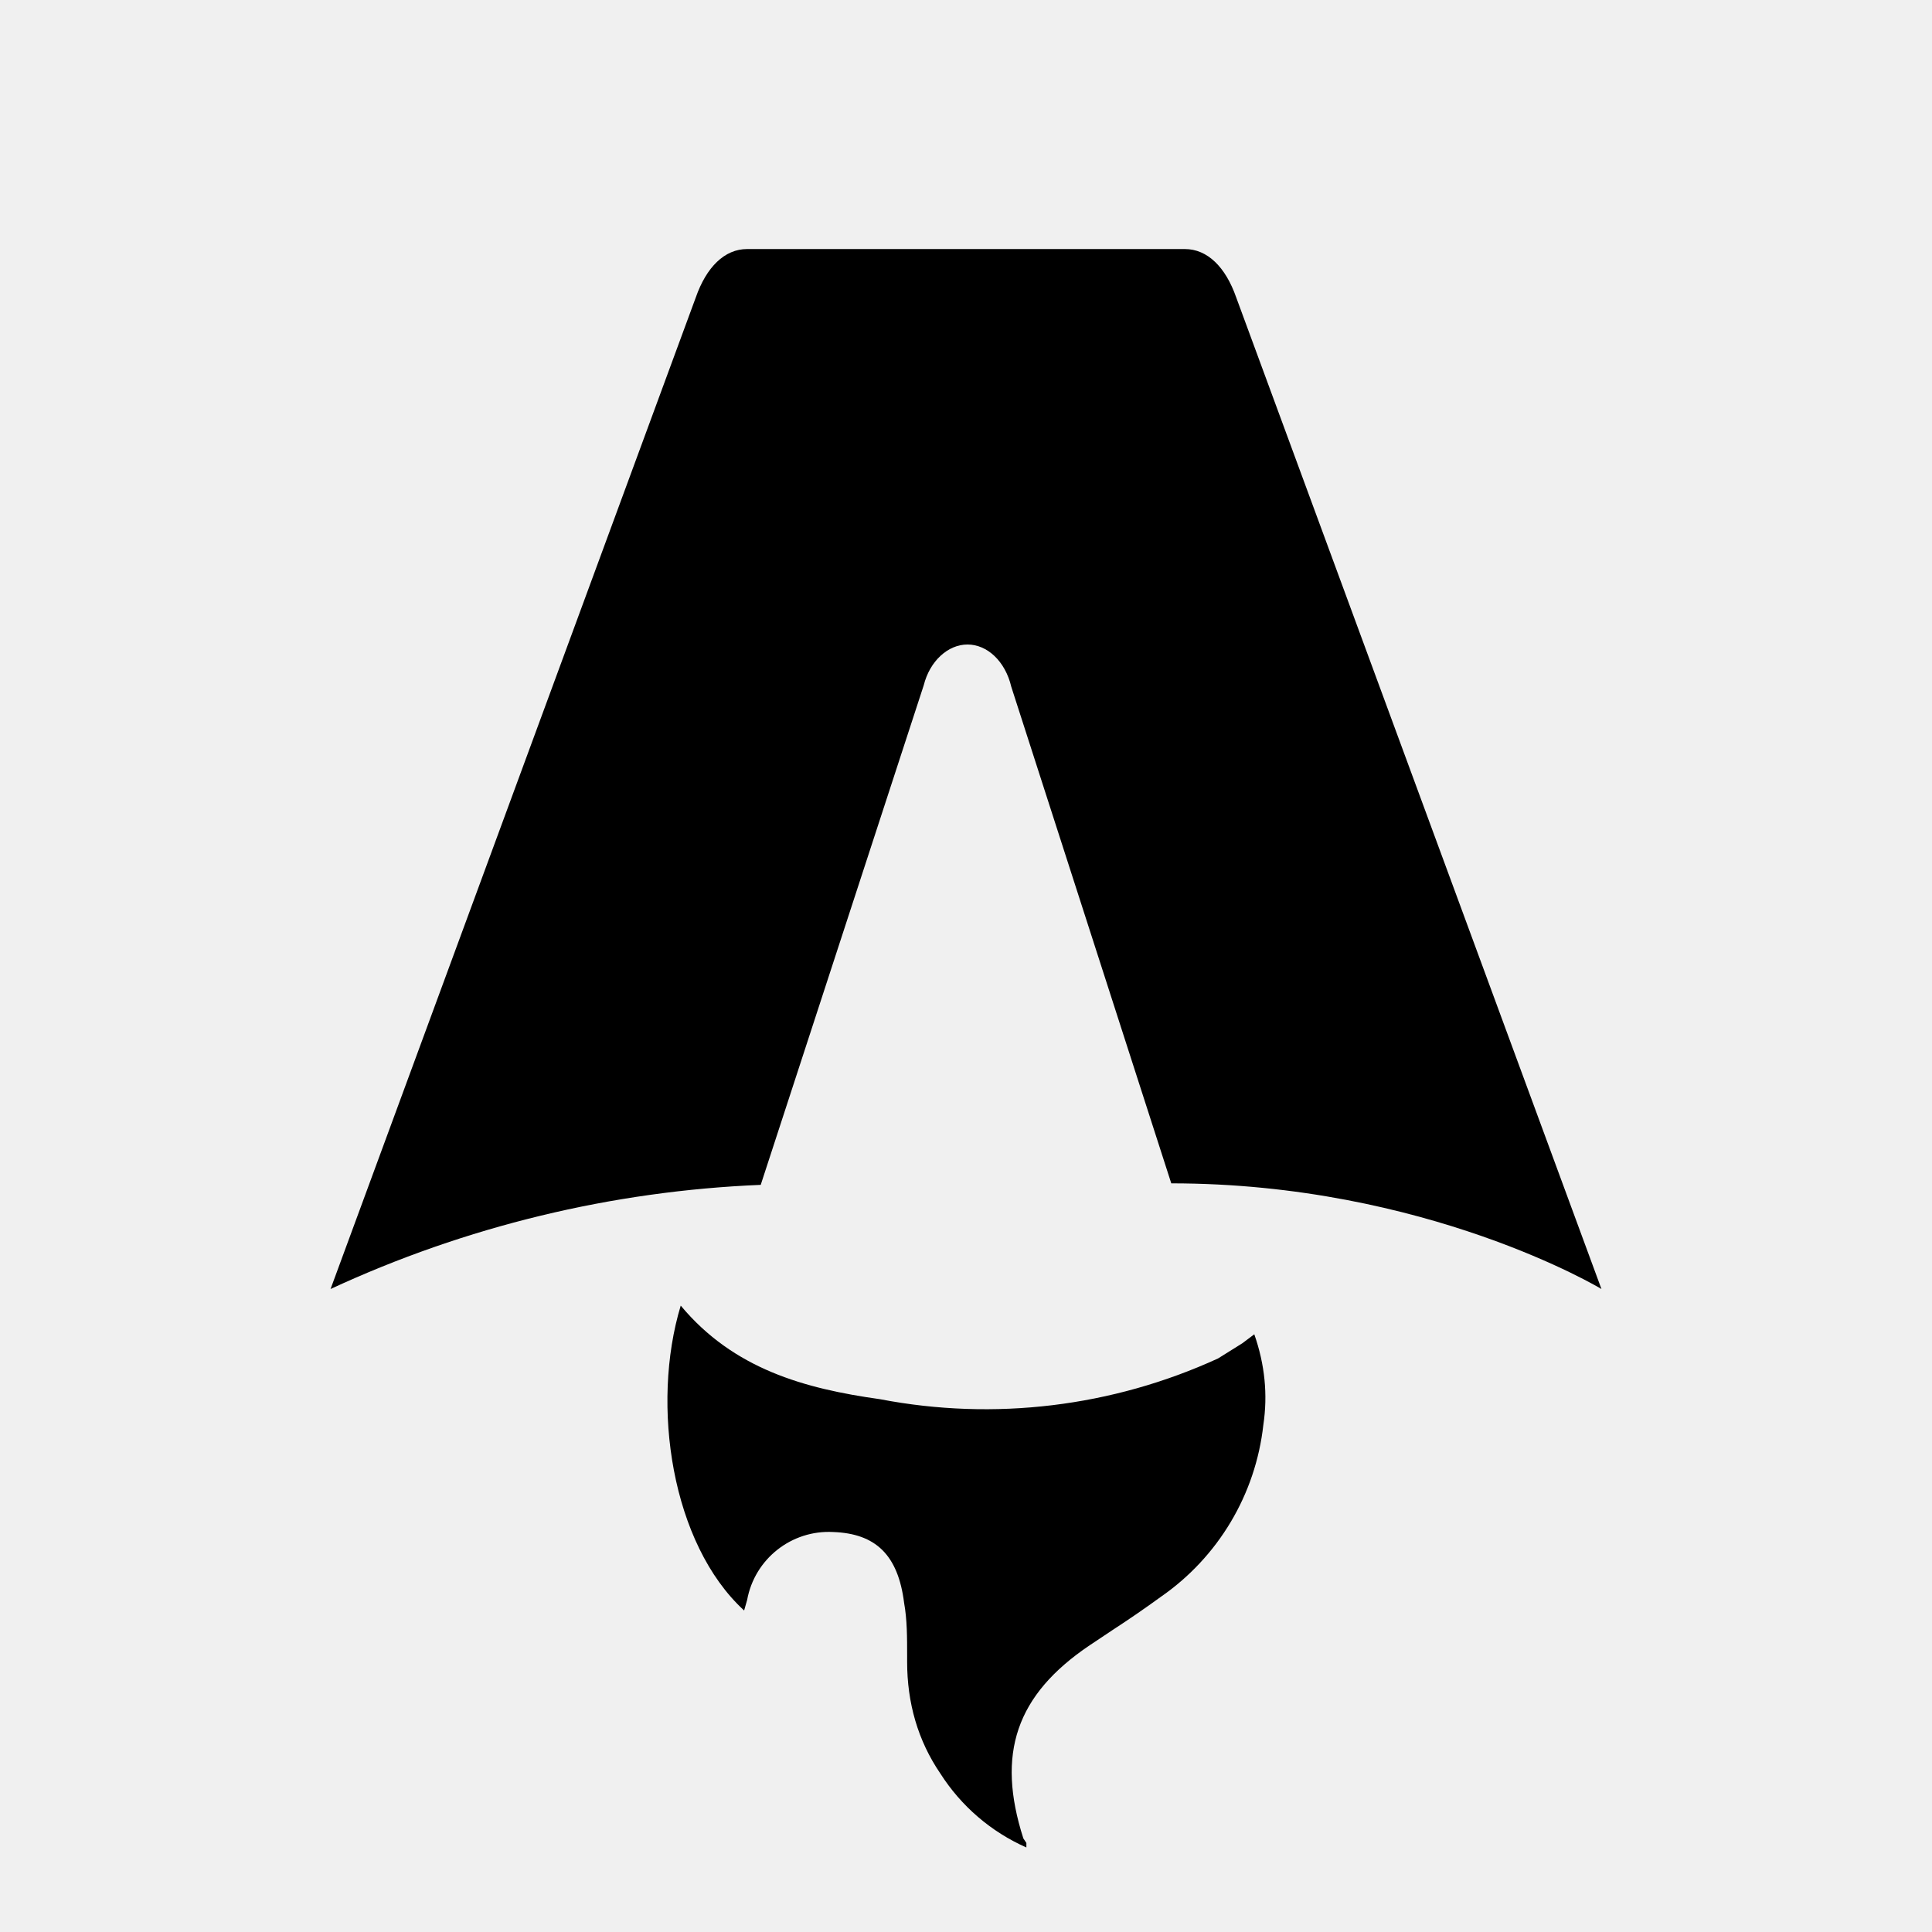
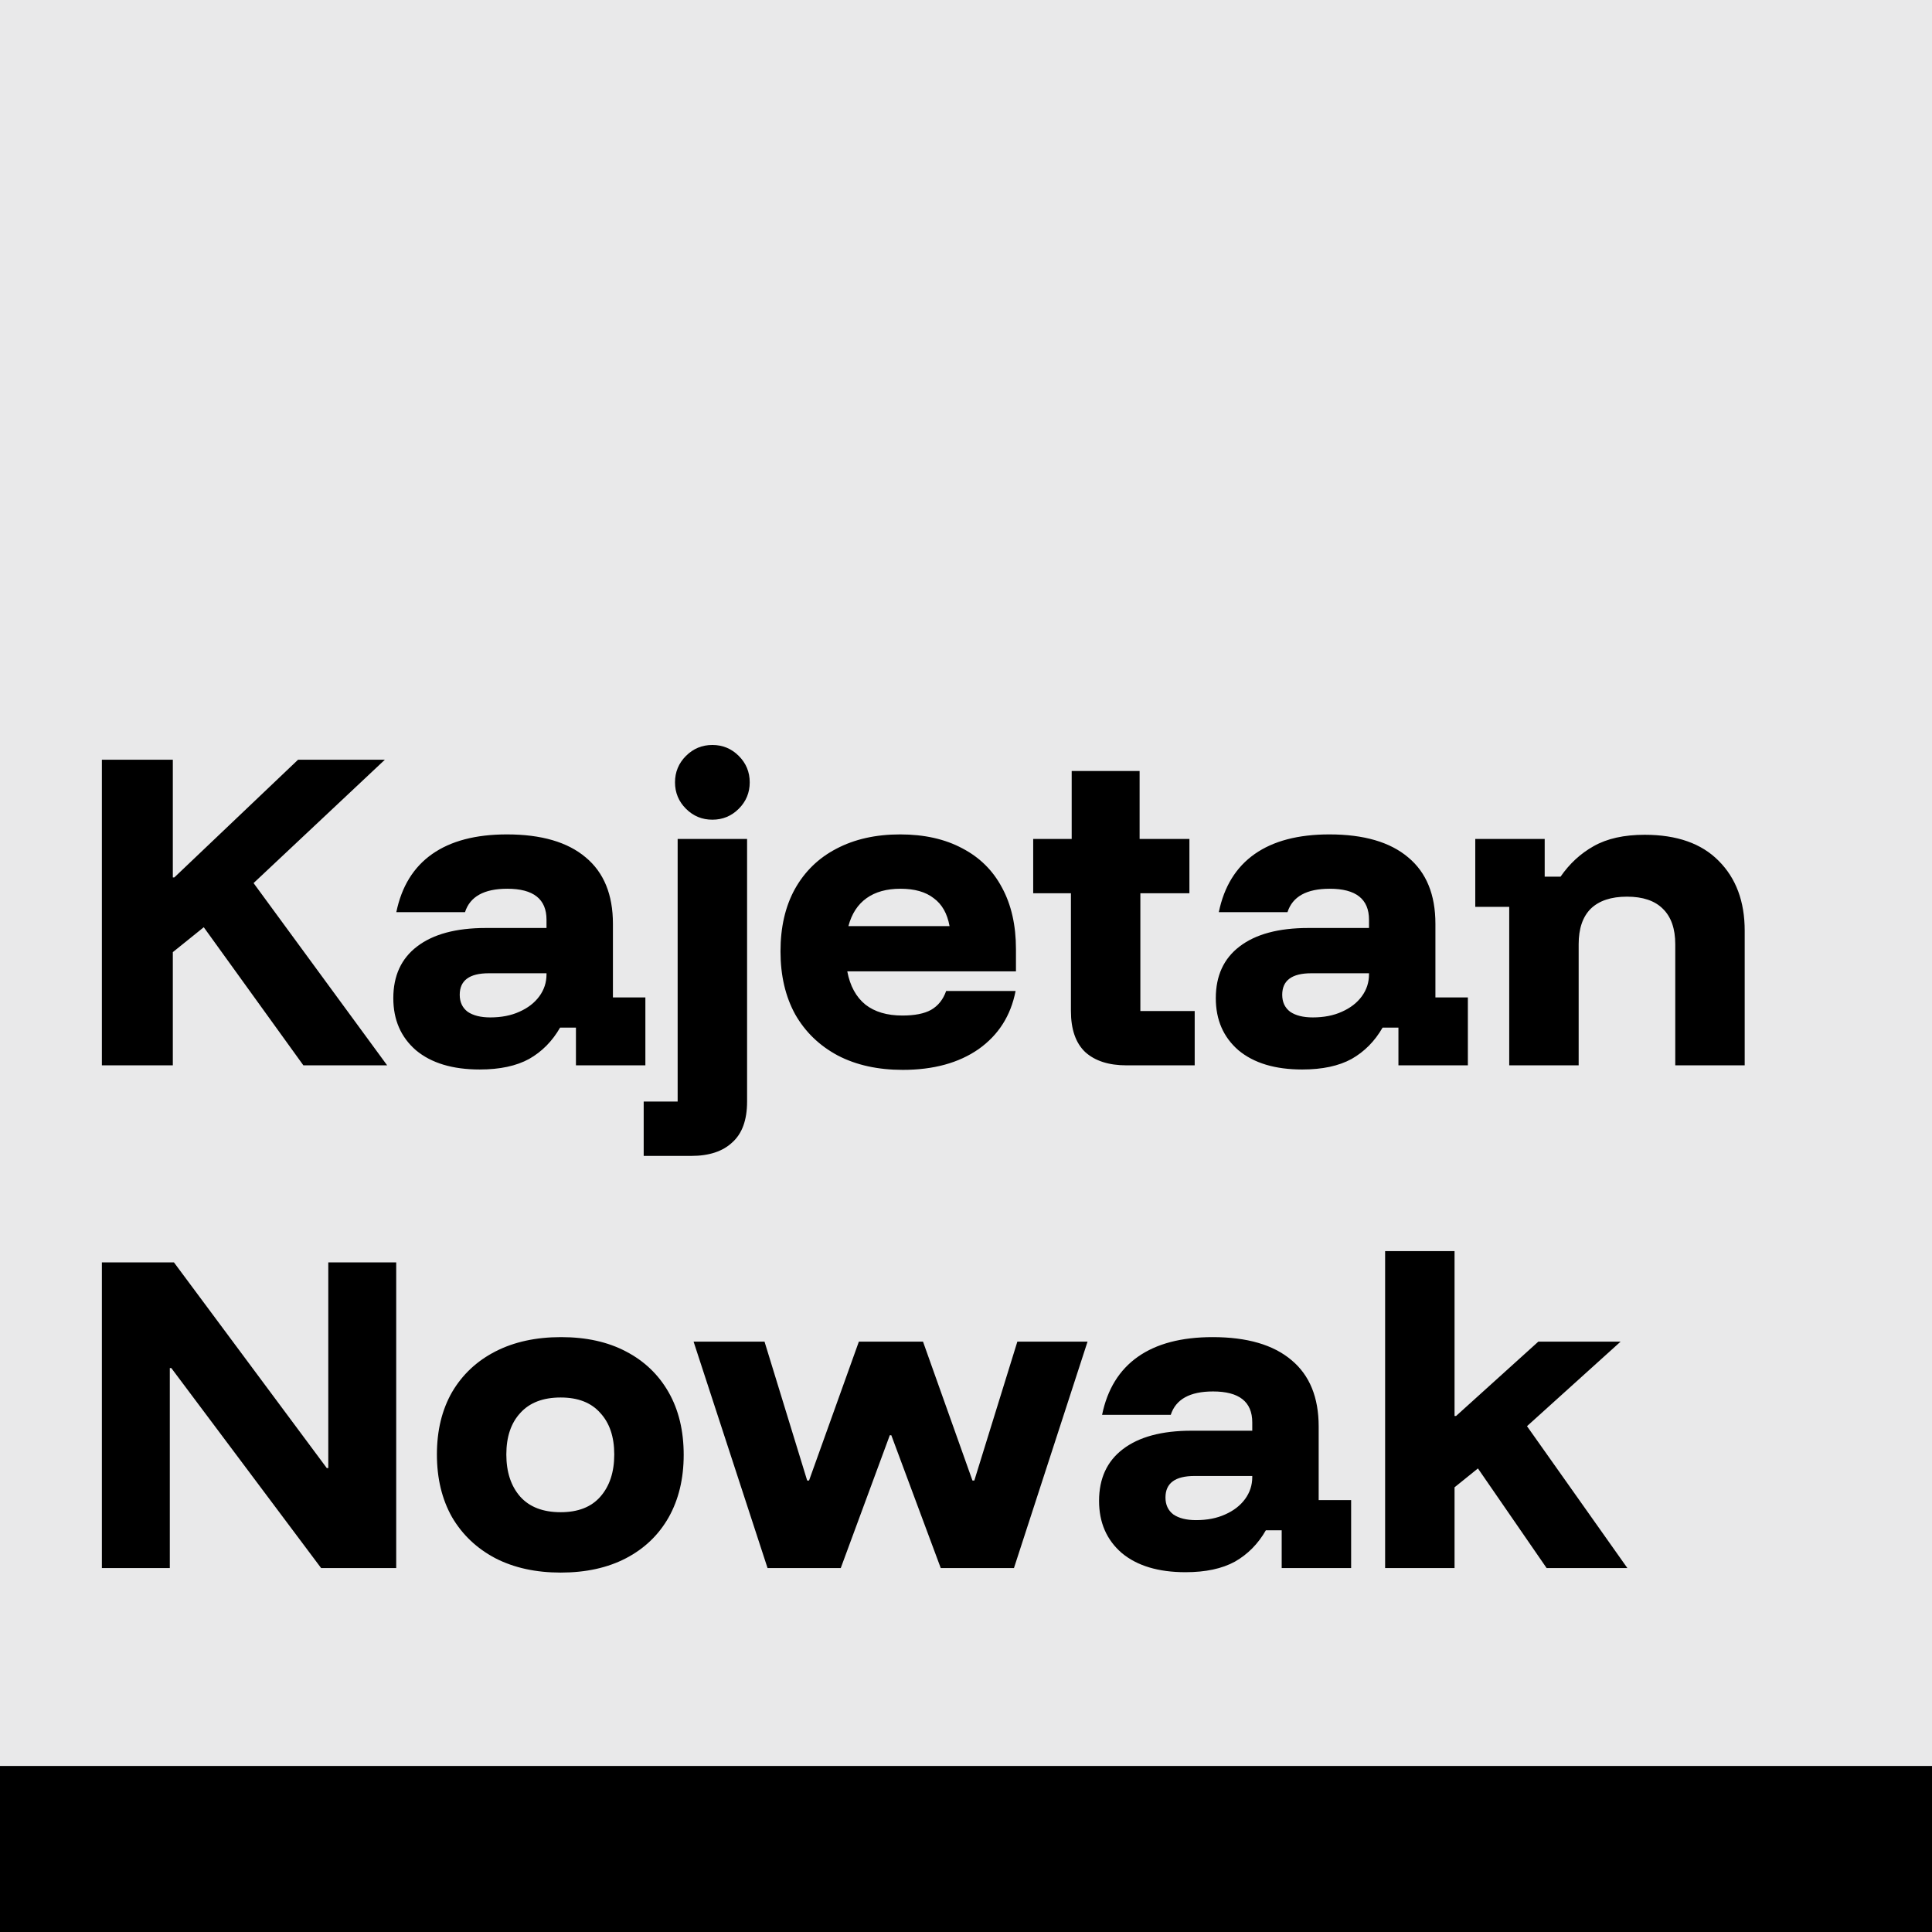
- <svg xmlns="http://www.w3.org/2000/svg" fill="none" viewBox="0 0 128 128">
-   <path d="M50.4 78.5a75.1 75.1 0 0 0-28.5 6.9l24.2-65.7c.7-2 1.9-3.2 3.4-3.2h29c1.5 0 2.7 1.2 3.4 3.2l24.2 65.7s-11.6-7-28.5-7L67 45.5c-.4-1.7-1.6-2.8-2.9-2.8-1.3 0-2.5 1.1-2.9 2.7L50.4 78.5Zm-1.1 28.2Zm-4.2-20.2c-2 6.6-.6 15.8 4.2 20.2a17.5 17.5 0 0 1 .2-.7 5.5 5.5 0 0 1 5.7-4.5c2.8.1 4.3 1.5 4.7 4.7.2 1.1.2 2.3.2 3.5v.4c0 2.7.7 5.2 2.2 7.4a13 13 0 0 0 5.7 4.9v-.3l-.2-.3c-1.8-5.6-.5-9.5 4.4-12.8l1.5-1a73 73 0 0 0 3.2-2.2 16 16 0 0 0 6.8-11.4c.3-2 .1-4-.6-6l-.8.6-1.6 1a37 37 0 0 1-22.4 2.7c-5-.7-9.7-2-13.2-6.2Z" />
-   <style>
-         path { fill: #000; }
-         @media (prefers-color-scheme: dark) {
-             path { fill: #FFF; }
-         }
-     </style>
+ <svg xmlns="http://www.w3.org/2000/svg" width="196" height="196" viewBox="0 0 196 196" fill="none">
+   <g clip-path="url(#clip0_3_15)">
+     <g clip-path="url(#clip1_3_15)">
+       <rect width="196" height="196" fill="#E9E9EA" />
+       <path d="M10.336 108.078V77.07H17.533V89.014H17.686L30.242 77.07H39.047L25.725 89.588L39.277 108.078H30.778L20.672 94.067L17.533 96.594V108.078H10.336ZM48.667 108.499C45.911 108.499 43.755 107.848 42.198 106.547C40.667 105.22 39.901 103.459 39.901 101.264C39.901 98.993 40.705 97.245 42.313 96.019C43.946 94.769 46.269 94.144 49.28 94.144H55.443V93.302C55.443 91.209 54.116 90.162 51.462 90.162C49.114 90.162 47.685 90.954 47.175 92.536H40.207C40.743 89.933 41.956 87.968 43.844 86.641C45.733 85.314 48.259 84.65 51.424 84.65C54.92 84.65 57.587 85.428 59.425 86.985C61.262 88.516 62.181 90.762 62.181 93.723V101.187H65.473V108.078H58.429V104.25H56.821C56.03 105.628 54.984 106.687 53.682 107.427C52.381 108.142 50.709 108.499 48.667 108.499ZM49.739 103.216C50.862 103.216 51.845 103.025 52.687 102.642C53.555 102.259 54.231 101.736 54.716 101.073C55.201 100.409 55.443 99.669 55.443 98.852V98.737H49.586C47.621 98.737 46.639 99.465 46.639 100.92C46.639 101.66 46.907 102.234 47.442 102.642C48.004 103.025 48.77 103.216 49.739 103.216ZM65.302 117.266V111.753H68.747V85.109H75.791V111.753C75.791 113.616 75.293 114.994 74.298 115.888C73.328 116.806 71.937 117.266 70.125 117.266H65.302ZM72.269 83.157C71.223 83.157 70.329 82.787 69.589 82.047C68.849 81.307 68.479 80.413 68.479 79.367C68.479 78.321 68.849 77.428 69.589 76.688C70.329 75.947 71.223 75.577 72.269 75.577C73.315 75.577 74.209 75.947 74.949 76.688C75.689 77.428 76.059 78.321 76.059 79.367C76.059 80.413 75.689 81.307 74.949 82.047C74.209 82.787 73.315 83.157 72.269 83.157ZM91.584 108.537C89.057 108.537 86.862 108.053 84.999 107.083C83.136 106.087 81.694 104.697 80.674 102.91C79.678 101.098 79.181 98.967 79.181 96.517C79.181 94.067 79.665 91.962 80.635 90.201C81.631 88.414 83.034 87.049 84.846 86.105C86.684 85.135 88.84 84.65 91.316 84.65C93.766 84.65 95.871 85.122 97.632 86.066C99.393 86.985 100.733 88.312 101.652 90.048C102.596 91.783 103.068 93.863 103.068 96.287V98.546H85.956C86.237 100.026 86.85 101.149 87.794 101.915C88.738 102.655 89.989 103.025 91.545 103.025C92.796 103.025 93.766 102.834 94.455 102.451C95.169 102.042 95.68 101.404 95.986 100.537H103.03C102.545 103.038 101.294 105.003 99.278 106.432C97.262 107.836 94.697 108.537 91.584 108.537ZM86.071 93.952H96.331C96.101 92.676 95.565 91.732 94.723 91.12C93.906 90.481 92.783 90.162 91.354 90.162C89.95 90.162 88.802 90.481 87.909 91.12C87.016 91.758 86.403 92.702 86.071 93.952ZM114.273 108.078C112.486 108.078 111.095 107.632 110.1 106.738C109.13 105.82 108.645 104.429 108.645 102.566V90.622H104.817V85.109H108.722V78.219H115.612V85.109H120.665V90.622H115.689V102.566H121.201V108.078H114.273ZM132.109 108.499C129.352 108.499 127.196 107.848 125.639 106.547C124.108 105.22 123.342 103.459 123.342 101.264C123.342 98.993 124.146 97.245 125.754 96.019C127.387 94.769 129.71 94.144 132.721 94.144H138.884V93.302C138.884 91.209 137.557 90.162 134.903 90.162C132.555 90.162 131.126 90.954 130.616 92.536H123.648C124.184 89.933 125.397 87.968 127.285 86.641C129.174 85.314 131.7 84.65 134.865 84.65C138.361 84.65 141.028 85.428 142.866 86.985C144.703 88.516 145.622 90.762 145.622 93.723V101.187H148.914V108.078H141.87V104.25H140.263C139.471 105.628 138.425 106.687 137.123 107.427C135.822 108.142 134.15 108.499 132.109 108.499ZM133.18 103.216C134.303 103.216 135.286 103.025 136.128 102.642C136.996 102.259 137.672 101.736 138.157 101.073C138.642 100.409 138.884 99.669 138.884 98.852V98.737H133.027C131.062 98.737 130.08 99.465 130.08 100.92C130.08 101.66 130.348 102.234 130.884 102.642C131.445 103.025 132.211 103.216 133.18 103.216ZM153.11 108.078V92H149.665V85.109H156.708V88.938H158.316C159.235 87.61 160.358 86.577 161.685 85.837C163.038 85.071 164.76 84.688 166.853 84.688C170.12 84.688 172.621 85.569 174.356 87.33C176.117 89.091 176.998 91.451 176.998 94.412V108.078H169.954V95.79C169.954 94.208 169.533 93.008 168.691 92.191C167.874 91.375 166.662 90.966 165.054 90.966C163.446 90.966 162.221 91.375 161.379 92.191C160.562 93.008 160.154 94.208 160.154 95.79V108.078H153.11ZM40.195 159.078H32.577L17.38 138.789H17.227V159.078H10.336V128.07H17.648L33.152 148.934H33.305V128.07H40.195V159.078ZM56.88 159.537C54.353 159.537 52.146 159.053 50.257 158.083C48.369 157.087 46.901 155.697 45.855 153.91C44.834 152.098 44.324 149.98 44.324 147.555C44.324 145.131 44.834 143.026 45.855 141.239C46.901 139.453 48.369 138.074 50.257 137.105C52.146 136.135 54.366 135.65 56.918 135.65C59.47 135.65 61.665 136.135 63.503 137.105C65.366 138.074 66.808 139.453 67.828 141.239C68.849 143.026 69.36 145.144 69.36 147.594C69.36 150.018 68.849 152.136 67.828 153.948C66.808 155.735 65.366 157.113 63.503 158.083C61.64 159.053 59.432 159.537 56.88 159.537ZM56.88 153.412C58.641 153.412 59.981 152.889 60.9 151.843C61.844 150.771 62.316 149.342 62.316 147.555C62.316 145.769 61.844 144.365 60.9 143.345C59.981 142.298 58.641 141.775 56.88 141.775C55.093 141.775 53.728 142.298 52.784 143.345C51.84 144.365 51.367 145.769 51.367 147.555C51.367 149.342 51.84 150.771 52.784 151.843C53.728 152.889 55.093 153.412 56.88 153.412ZM77.867 159.078L70.364 136.109H77.561L81.887 150.197H82.078L87.131 136.109H93.639L98.654 150.197H98.845L103.209 136.109H110.33L102.865 159.078H95.438L90.423 145.603H90.27L85.294 159.078H77.867ZM120.265 159.499C117.509 159.499 115.353 158.848 113.796 157.547C112.265 156.22 111.499 154.459 111.499 152.264C111.499 149.993 112.303 148.245 113.911 147.02C115.544 145.769 117.866 145.144 120.878 145.144H127.041V144.302C127.041 142.209 125.714 141.162 123.06 141.162C120.712 141.162 119.283 141.954 118.772 143.536H111.805C112.341 140.933 113.553 138.968 115.442 137.641C117.33 136.314 119.857 135.65 123.022 135.65C126.518 135.65 129.185 136.428 131.022 137.985C132.86 139.516 133.779 141.762 133.779 144.723V152.187H137.071V159.078H130.027V155.25H128.419C127.628 156.628 126.582 157.687 125.28 158.427C123.979 159.142 122.307 159.499 120.265 159.499ZM121.337 154.216C122.46 154.216 123.443 154.025 124.285 153.642C125.153 153.259 125.829 152.736 126.314 152.073C126.799 151.409 127.041 150.669 127.041 149.852V149.738H121.184C119.219 149.738 118.236 150.465 118.236 151.92C118.236 152.66 118.504 153.234 119.04 153.642C119.602 154.025 120.367 154.216 121.337 154.216ZM140.519 159.078V126.922H147.563V143.651H147.716L156.061 136.109H164.407L154.913 144.684L165.096 159.078H156.903L149.936 148.972L147.563 150.886V159.078H140.519Z" fill="black" />
+       <rect y="179.156" width="196" height="16.844" fill="black" />
+     </g>
+   </g>
+   <defs>
+     <clipPath id="clip0_3_15">
+       <rect width="196" height="196" fill="white" />
+     </clipPath>
+     <clipPath id="clip1_3_15">
+       <rect width="196" height="196" fill="white" />
+     </clipPath>
+   </defs>
</svg>
